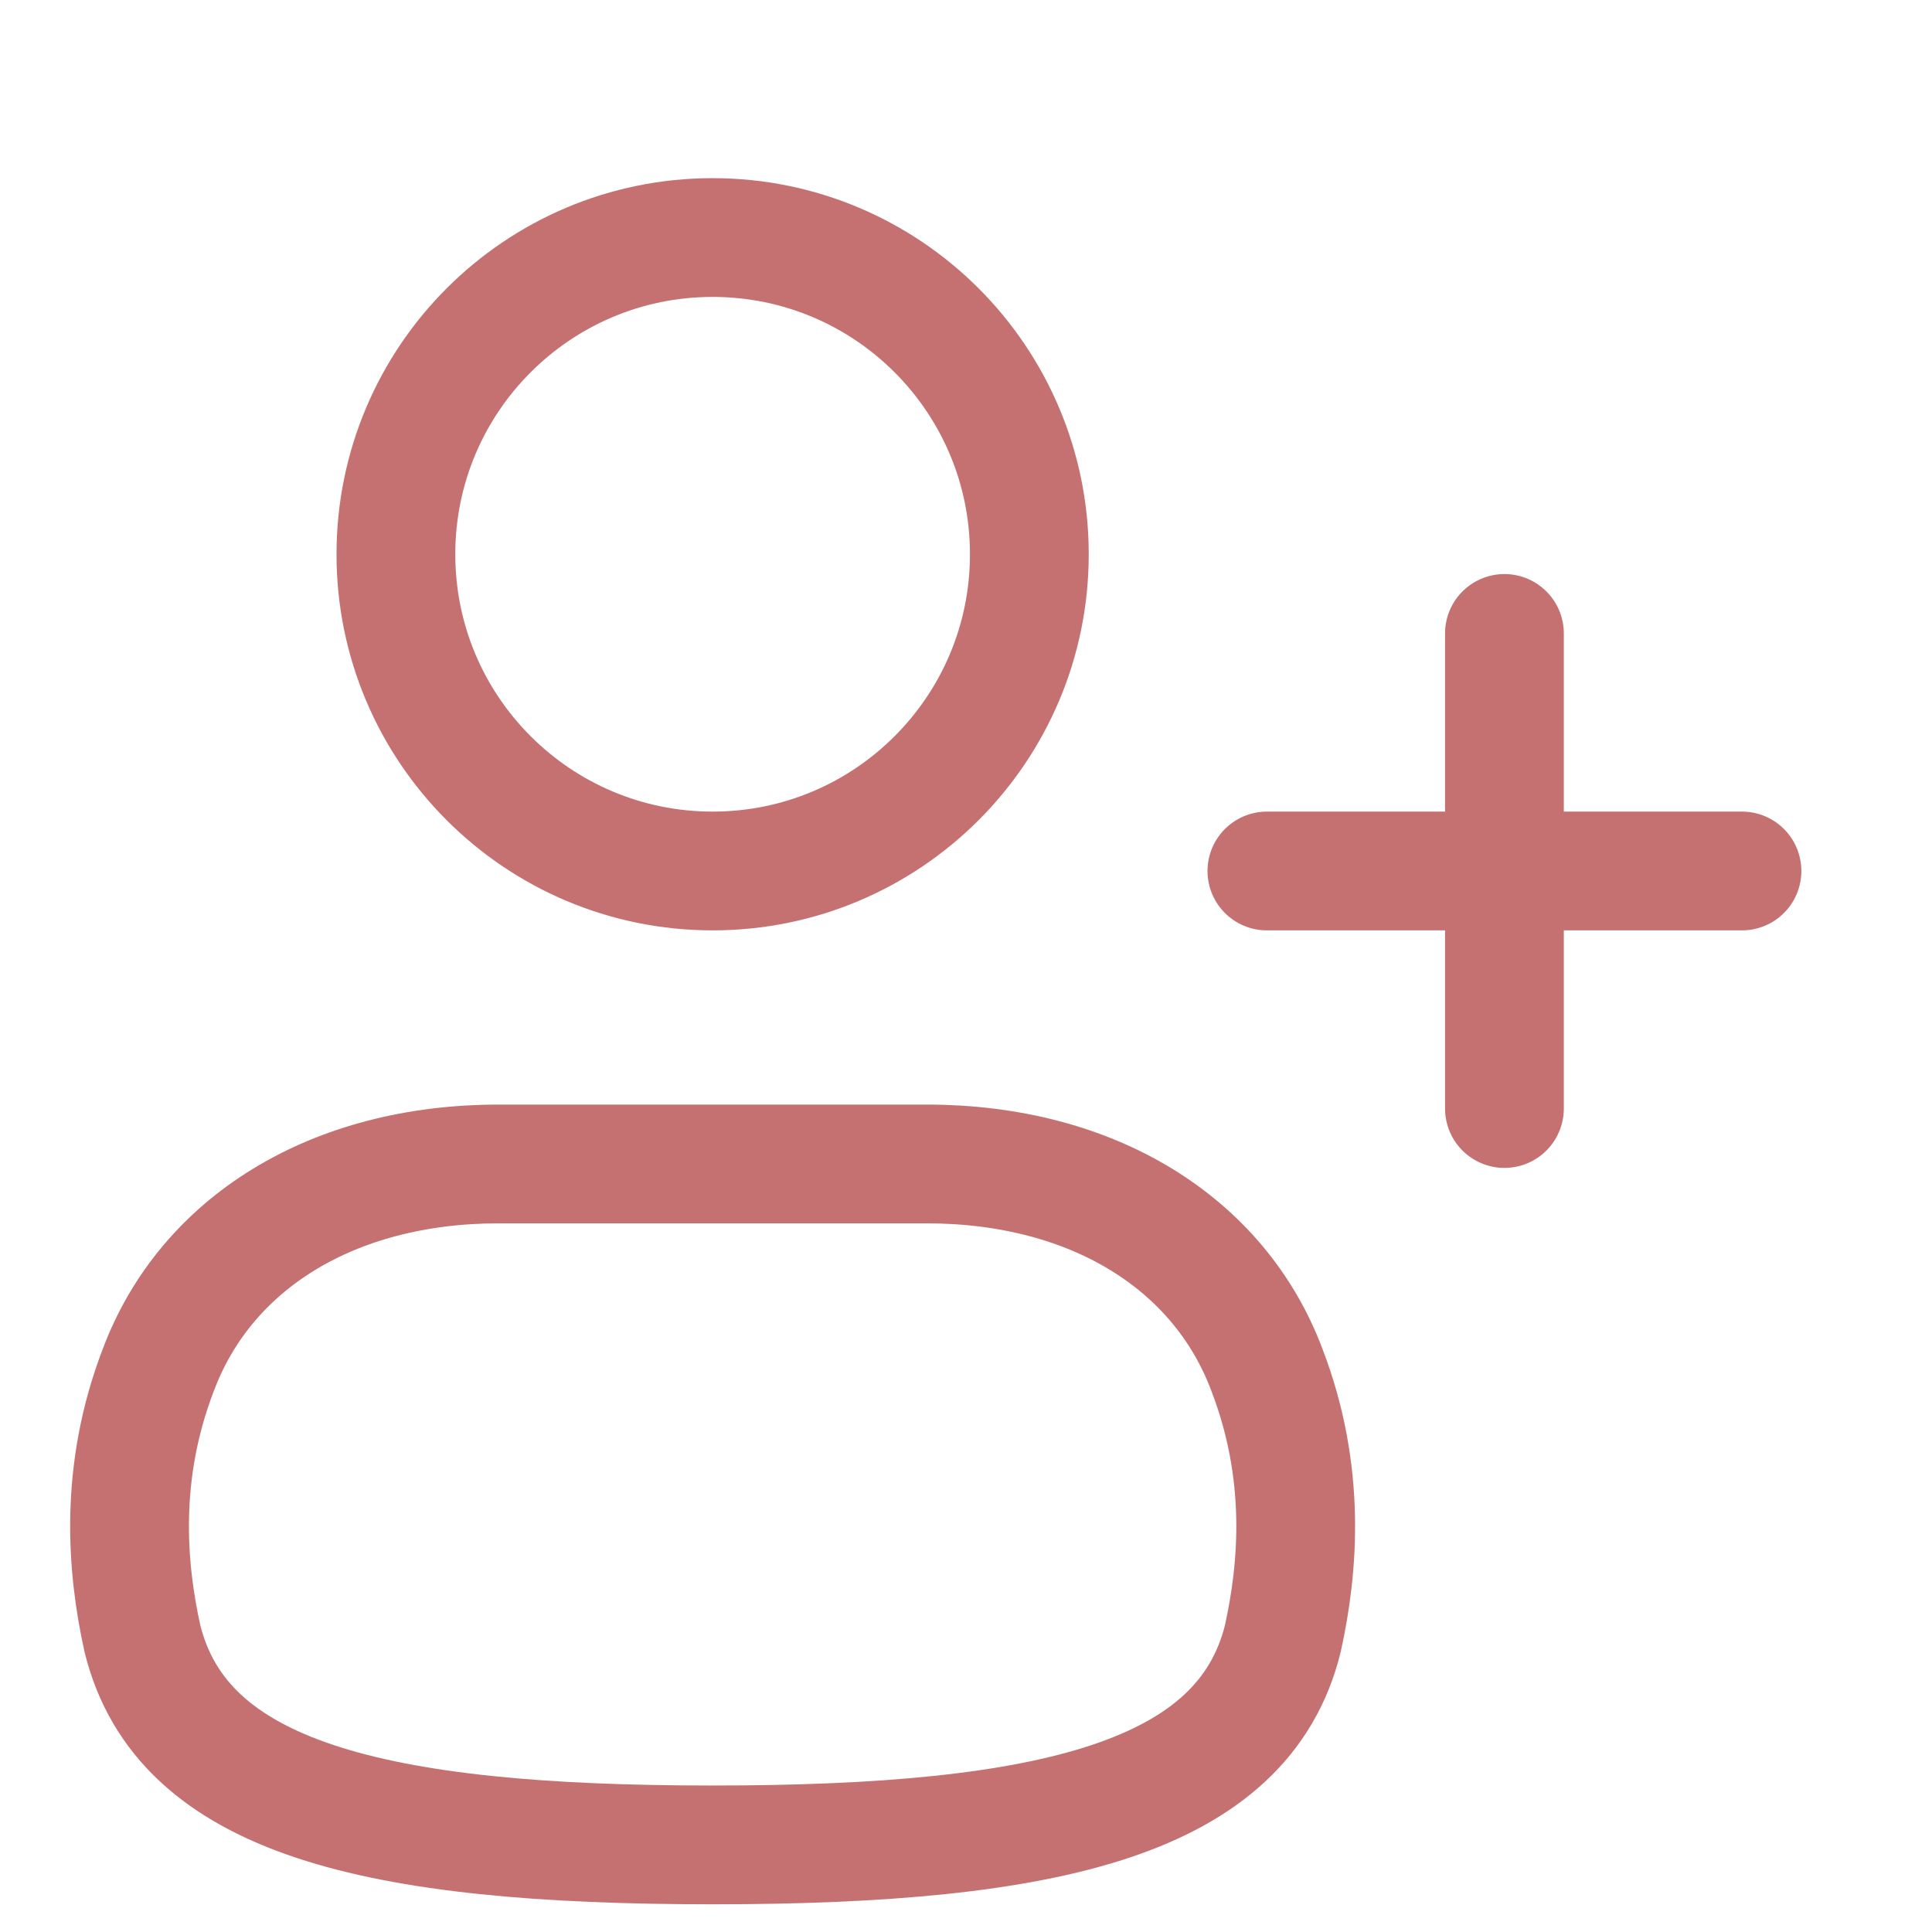
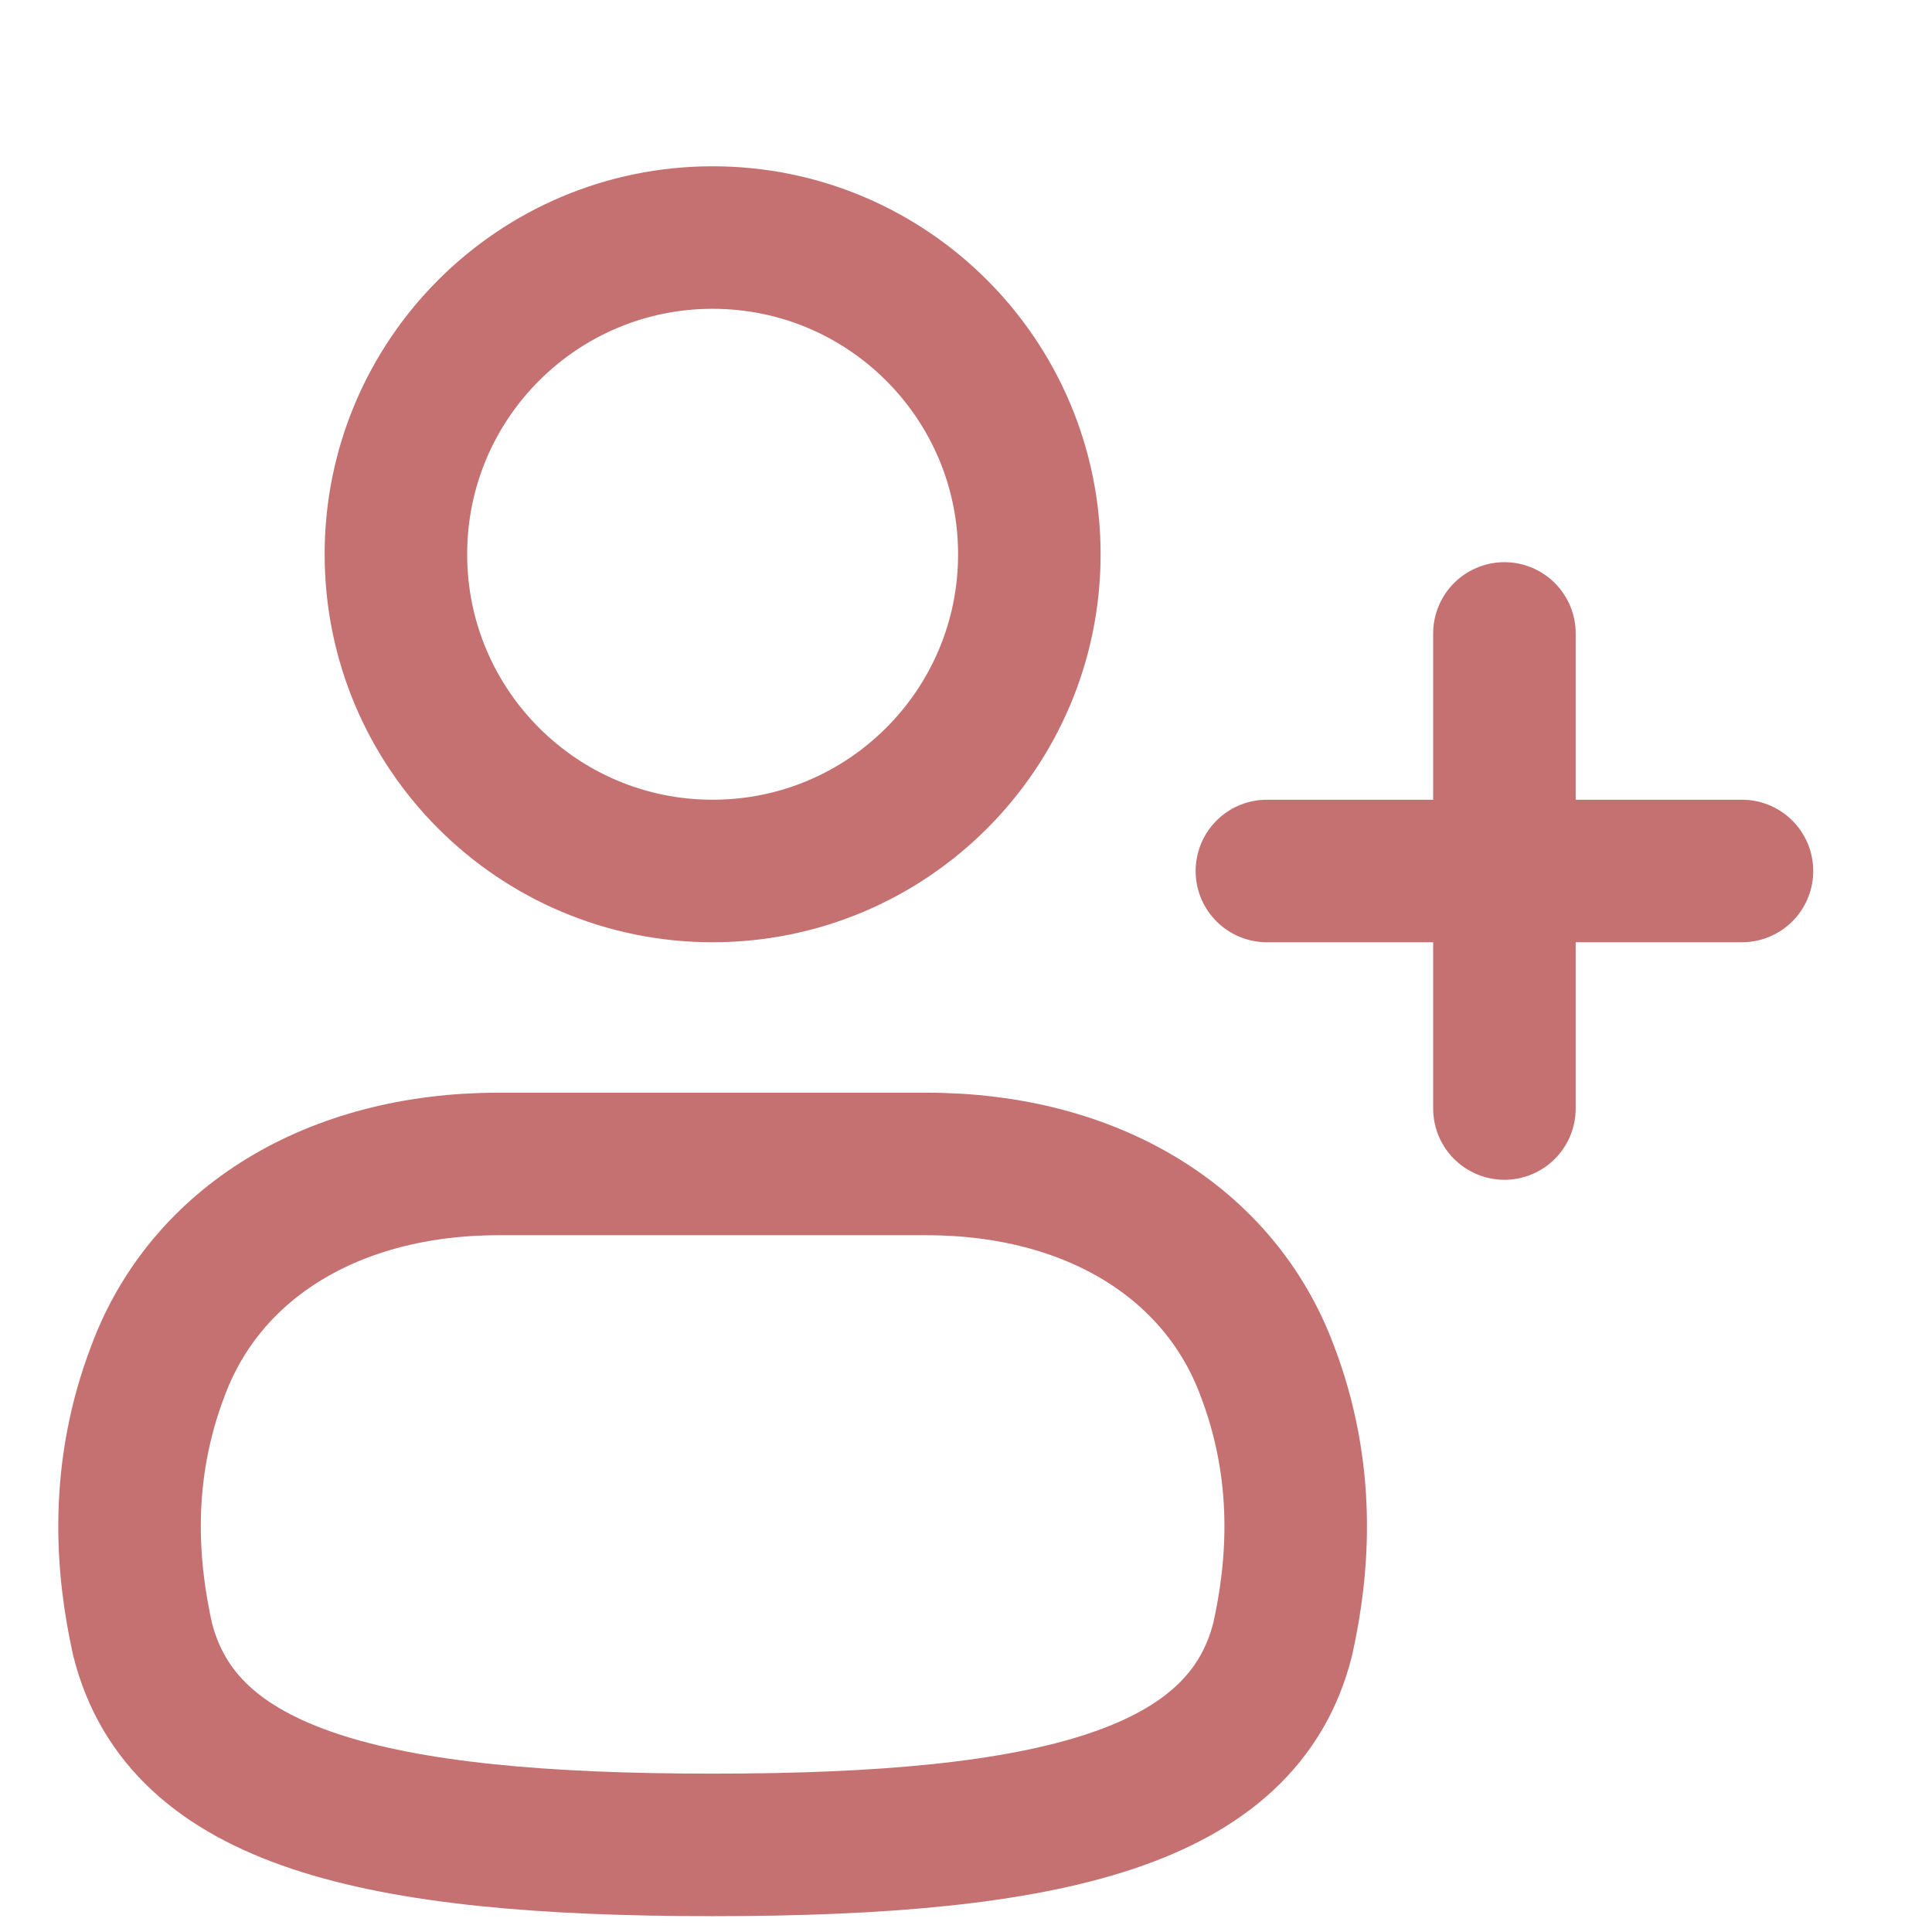
- <svg xmlns="http://www.w3.org/2000/svg" width="140" height="140" viewBox="0 0 24.4 24.4" fill="none" stroke="#c57171" stroke-width="1.5" stroke-linecap="round" stroke-linejoin="round" class="lucide lucide-user-plus-icon lucide-user-plus">
+ <svg xmlns="http://www.w3.org/2000/svg" width="24" height="24" viewBox="0 0 24.4 24.4" fill="none" stroke="#c57171" stroke-width="1.8" stroke-linecap="round" stroke-linejoin="round" class="lucide lucide-user-plus-icon lucide-user-plus">
  <path d="M6.3 15H11.7C13.8 15 15.4 16 16 17.6C16.5 18.9 16.4 20.1 16.2 21C15.7 23 13.3 23.6 9 23.6C4.7 23.6 2.3 23 1.8 21C1.6 20.1 1.5 18.9 2 17.6C2.6 16 4.2 15 6.3 15Z" transform="translate(0 -0.3)" />
  <circle cx="9" cy="7" r="4" />
  <line x1="19" x2="19" y1="8" y2="14" />
  <line x1="22" x2="16" y1="11" y2="11" />
</svg>
